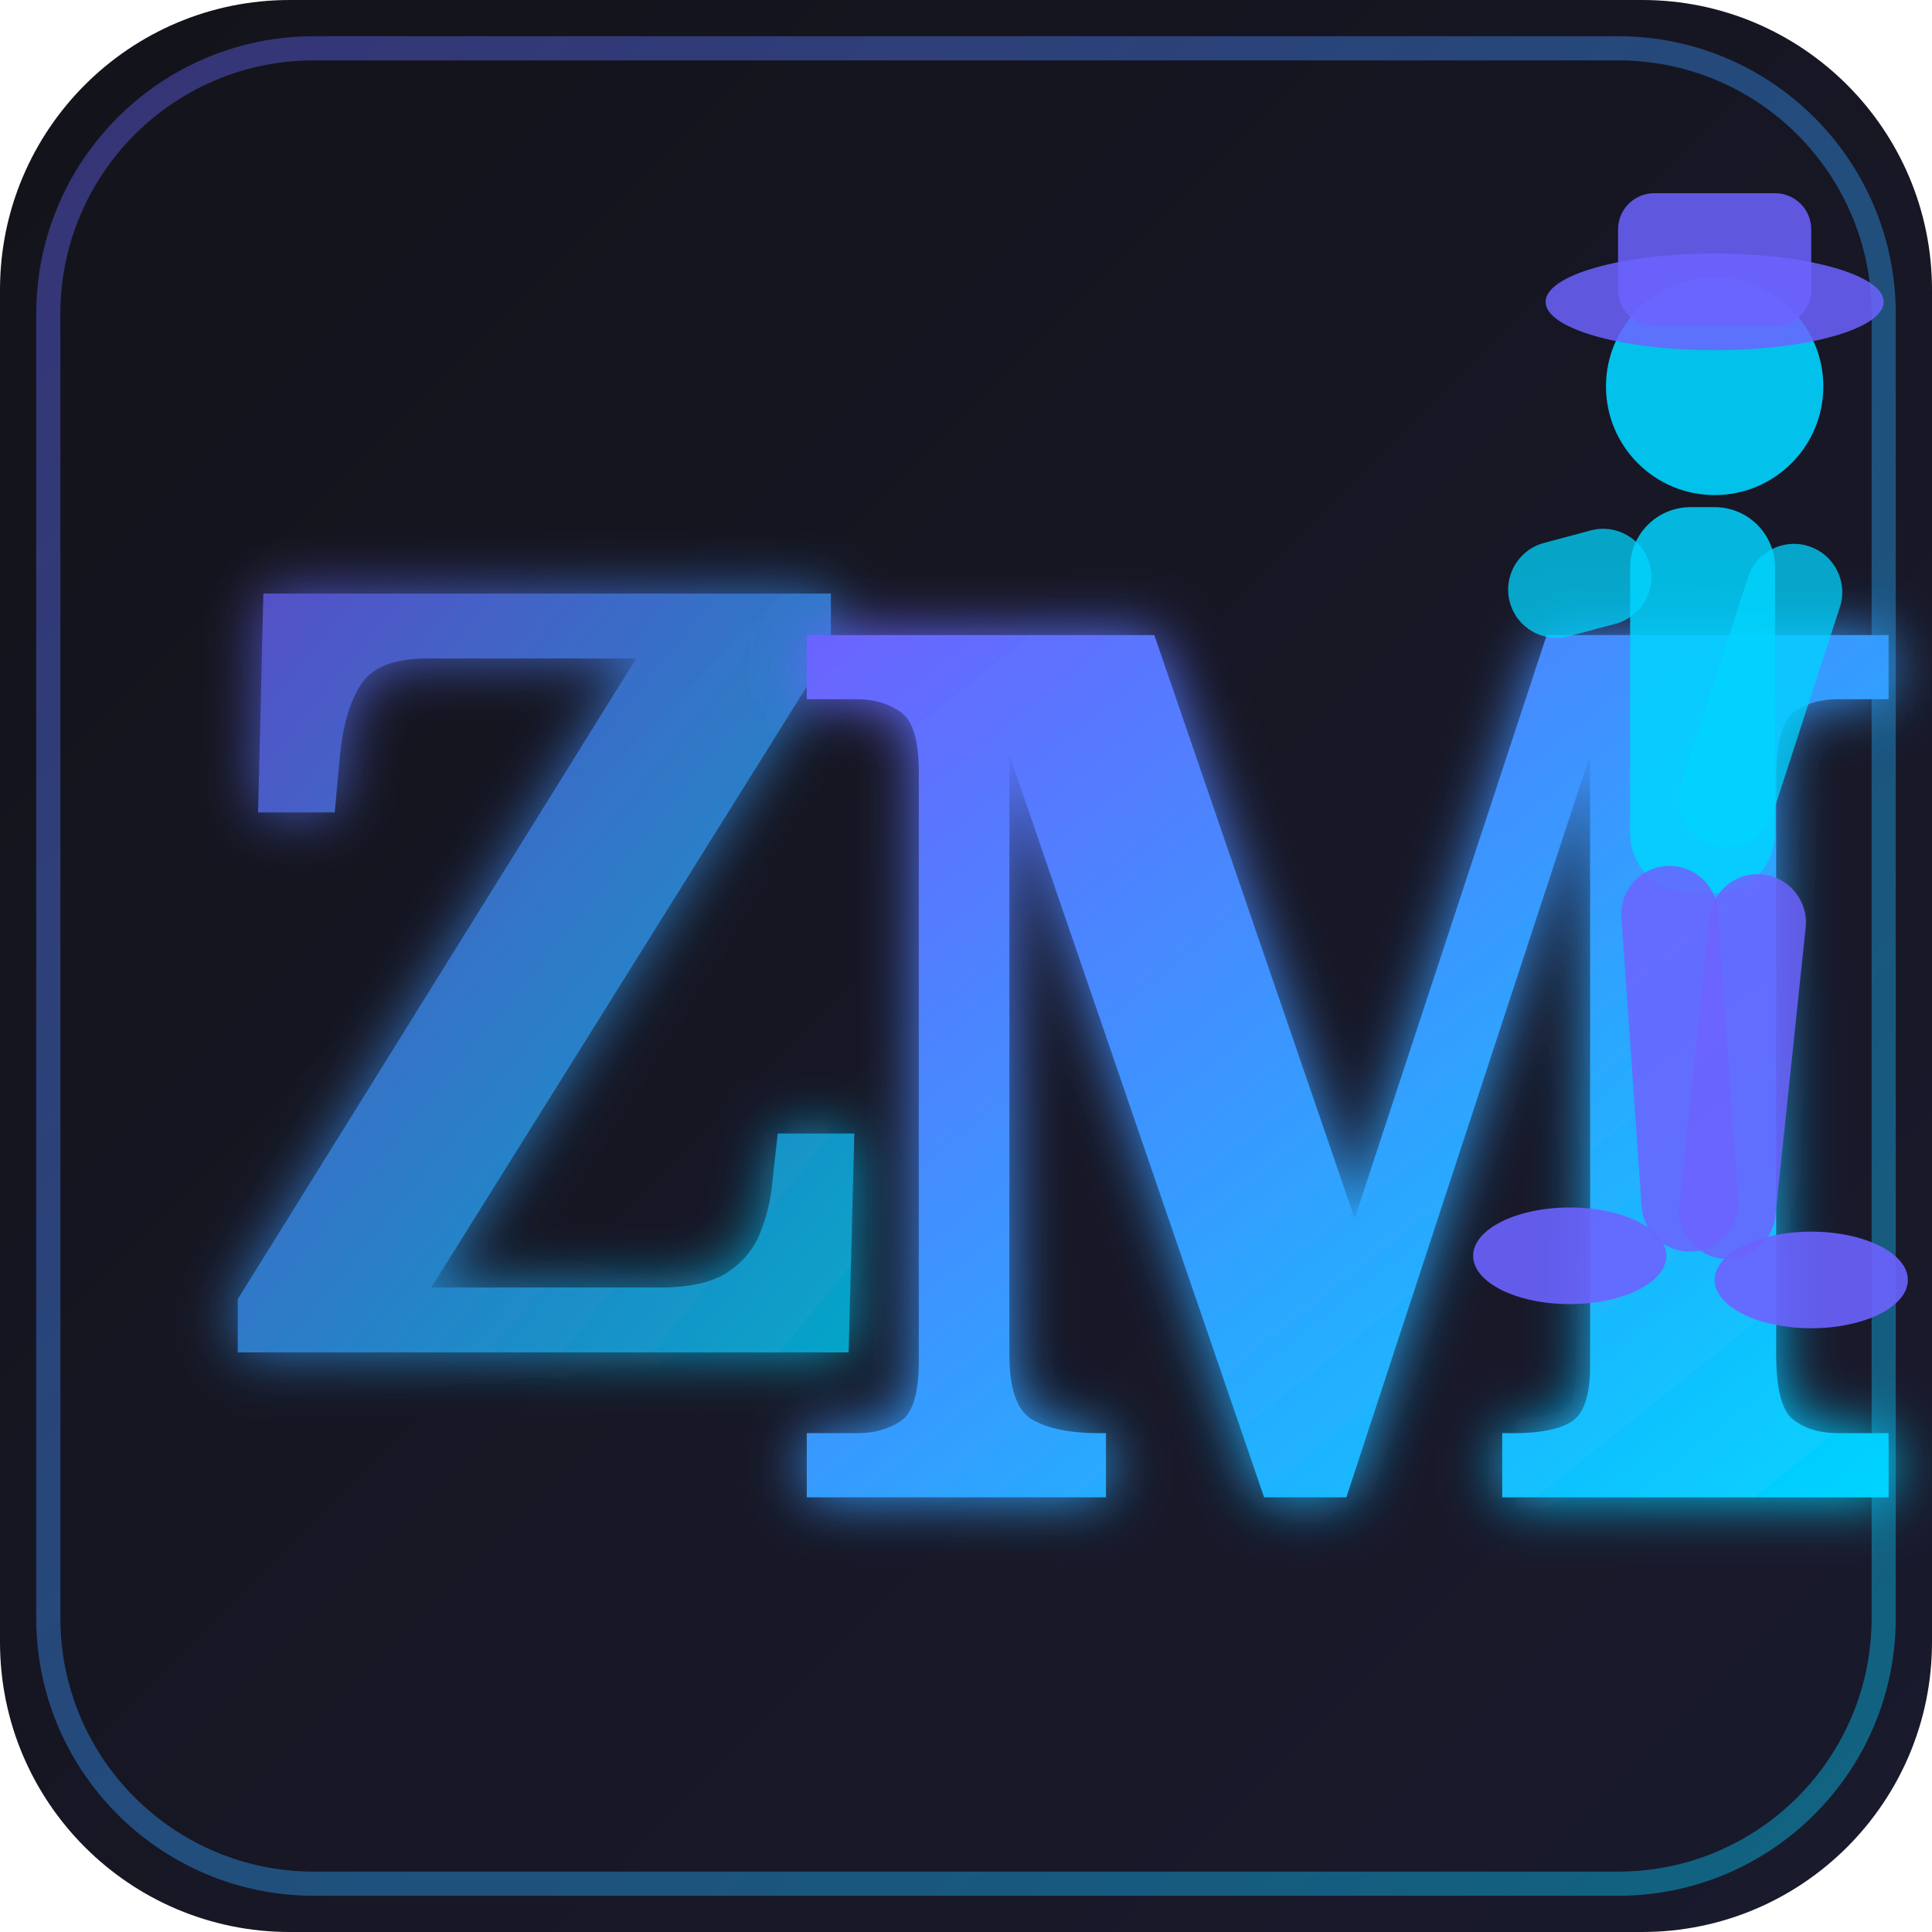
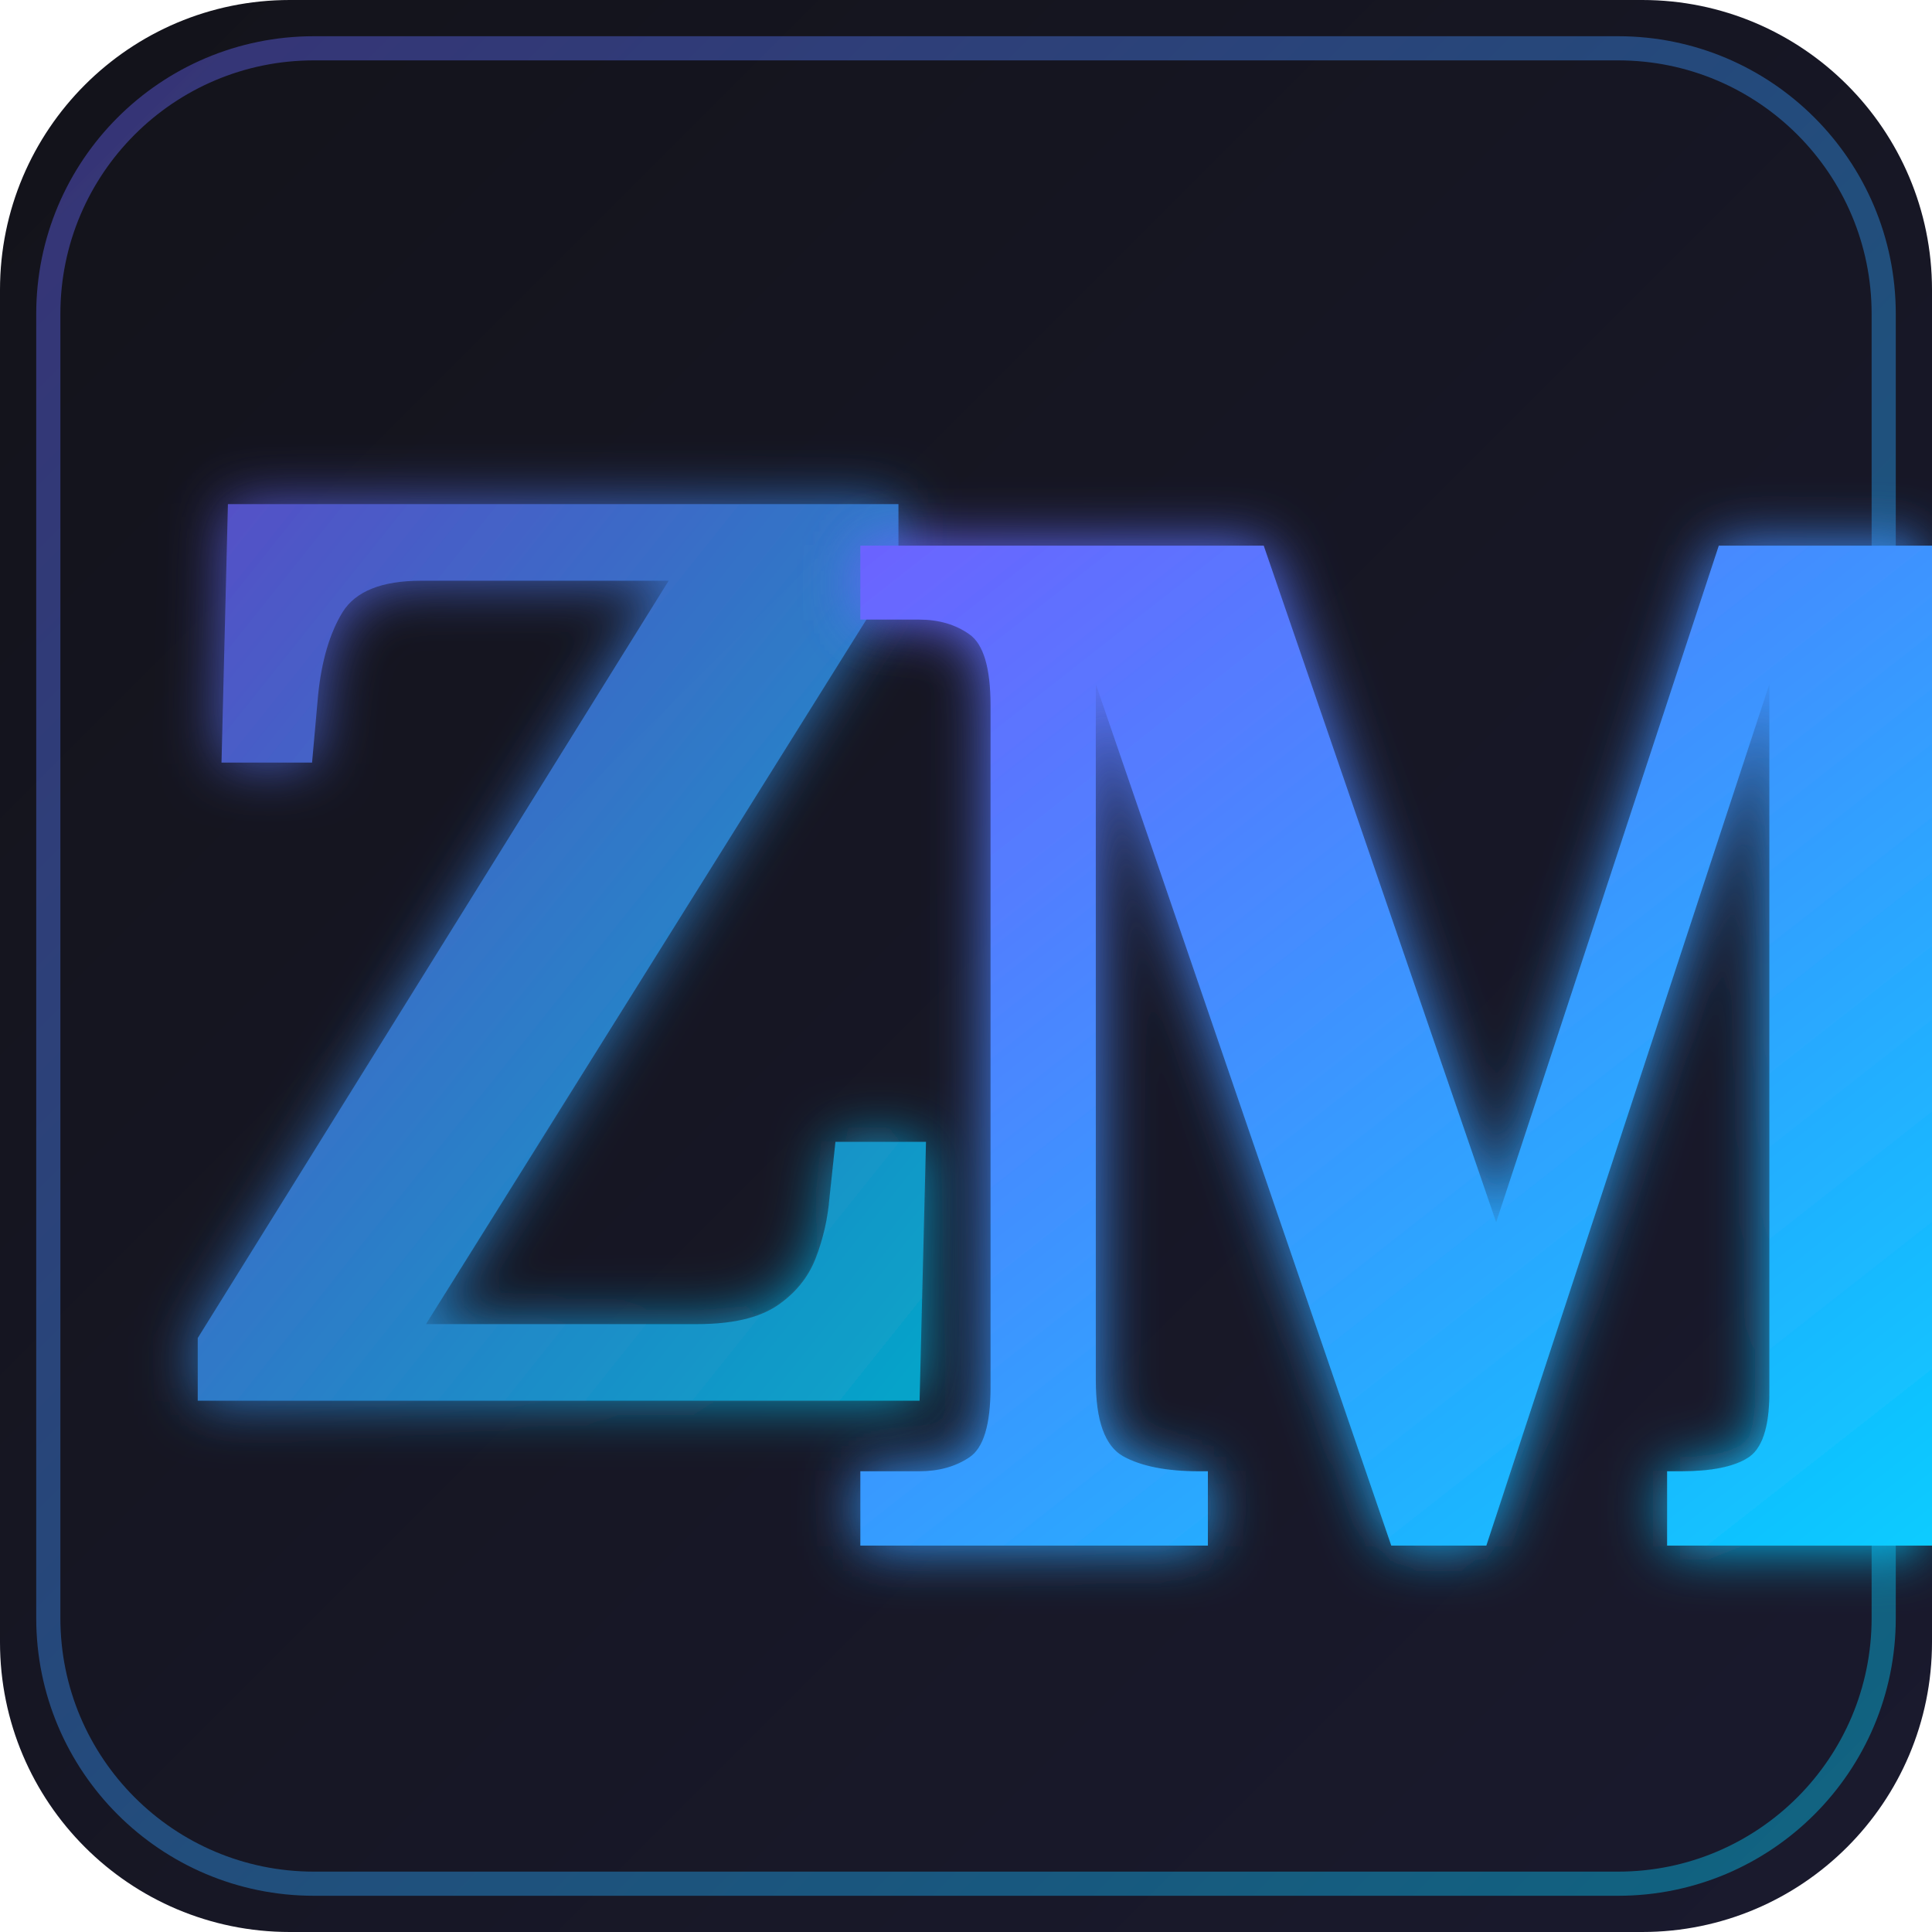
<svg xmlns="http://www.w3.org/2000/svg" viewBox="0 0 80 80" width="80" height="80">
  <defs>
    <linearGradient id="zmGrad" x1="0%" y1="0%" x2="100%" y2="100%">
      <stop offset="0%" style="stop-color:#6C63FF;stop-opacity:1" />
      <stop offset="100%" style="stop-color:#00D4FF;stop-opacity:1" />
    </linearGradient>
    <linearGradient id="bgGrad" x1="0%" y1="0%" x2="100%" y2="100%">
      <stop offset="0%" style="stop-color:#13131A;stop-opacity:1" />
      <stop offset="100%" style="stop-color:#1A1A2E;stop-opacity:1" />
    </linearGradient>
    <filter id="glow">
      <feGaussianBlur stdDeviation="1.2" result="coloredBlur" />
      <feMerge>
        <feMergeNode in="coloredBlur" />
        <feMergeNode in="SourceGraphic" />
      </feMerge>
    </filter>
  </defs>
  <rect width="80" height="80" rx="12" ry="12" fill="url(#bgGrad)" />
  <rect x="2" y="2" width="76" height="76" rx="11" ry="11" fill="none" stroke="url(#zmGrad)" stroke-width="1" opacity="0.4" />
-   <text x="8" y="56" font-family="Georgia, serif" font-size="44" font-weight="700" fill="url(#zmGrad)" opacity="0.75" filter="url(#glow)">Z</text>
-   <text x="32" y="62" font-family="Georgia, serif" font-size="50" font-weight="700" fill="url(#zmGrad)" filter="url(#glow)">M</text>
-   <circle cx="71" cy="16" r="4.5" fill="#00D4FF" opacity="0.9" />
-   <ellipse cx="71" cy="12.5" rx="7" ry="2" fill="#6C63FF" opacity="0.85" />
-   <rect x="67" y="8" width="8" height="5.5" rx="1.5" fill="#6C63FF" opacity="0.85" />
-   <rect x="67.5" y="21" width="6" height="16" rx="2.5" fill="#00D4FF" opacity="0.85" />
-   <rect x="73" y="22" width="4" height="13" rx="2" fill="#00D4FF" opacity="0.75" transform="rotate(18 73 22)" />
-   <rect x="62" y="23" width="6" height="4" rx="2" fill="#00D4FF" opacity="0.75" transform="rotate(-15 62 23)" />
-   <rect x="67" y="36" width="4" height="16" rx="2" fill="#6C63FF" opacity="0.85" transform="rotate(-4 67 36)" />
-   <rect x="71" y="36" width="4" height="16" rx="2" fill="#6C63FF" opacity="0.85" transform="rotate(6 71 36)" />
-   <ellipse cx="65" cy="52" rx="4" ry="2" fill="#6C63FF" opacity="0.9" />
-   <ellipse cx="75" cy="53" rx="4" ry="2" fill="#6C63FF" opacity="0.9" />
-   <line x1="10" y1="68" x2="70" y2="68" stroke="url(#zmGrad)" stroke-width="0.8" opacity="0.4" />
+   <text x="6" y="58" font-family="Georgia, serif" font-size="52" font-weight="700" fill="url(#zmGrad)" opacity="0.75" filter="url(#glow)">Z</text>
+   <text x="34" y="64" font-family="Georgia, serif" font-size="58" font-weight="700" fill="url(#zmGrad)" filter="url(#glow)">M</text>
+   <line x1="8" y1="70" x2="72" y2="70" stroke="url(#zmGrad)" stroke-width="0.8" opacity="0.4" />
</svg>
